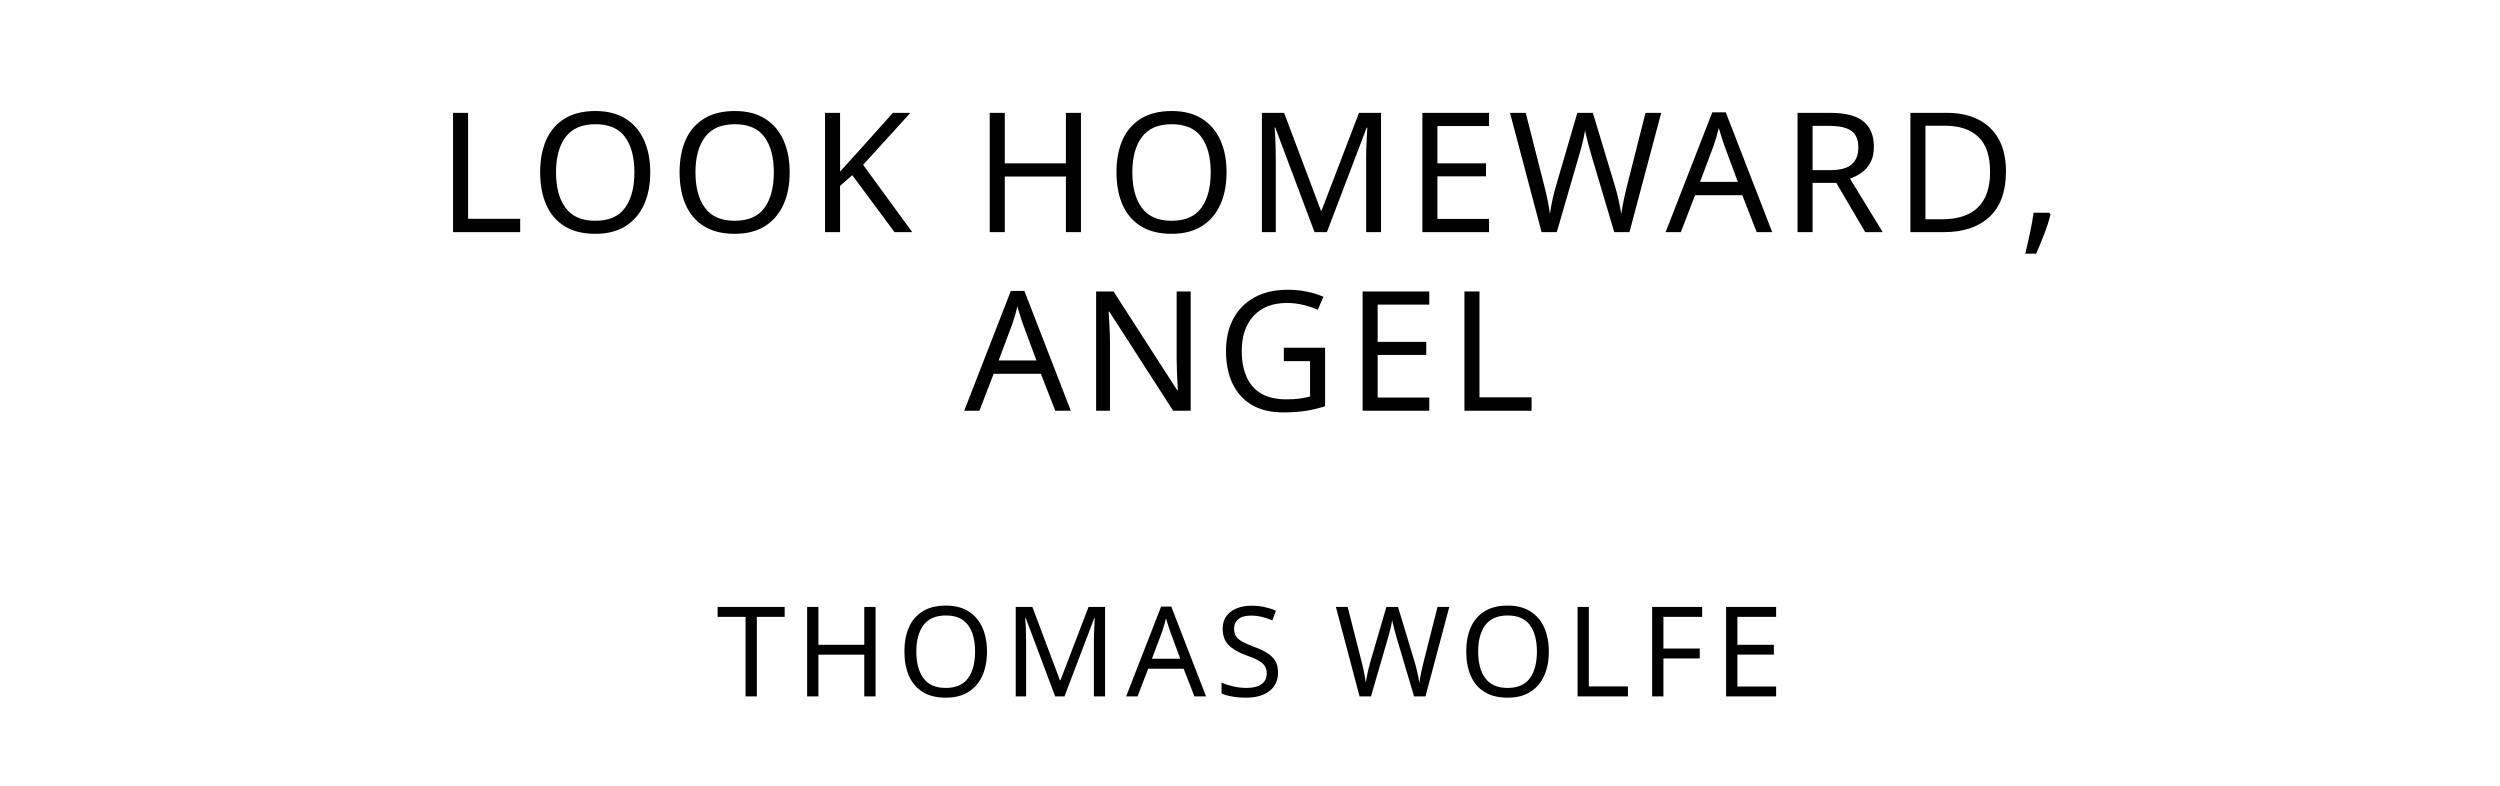
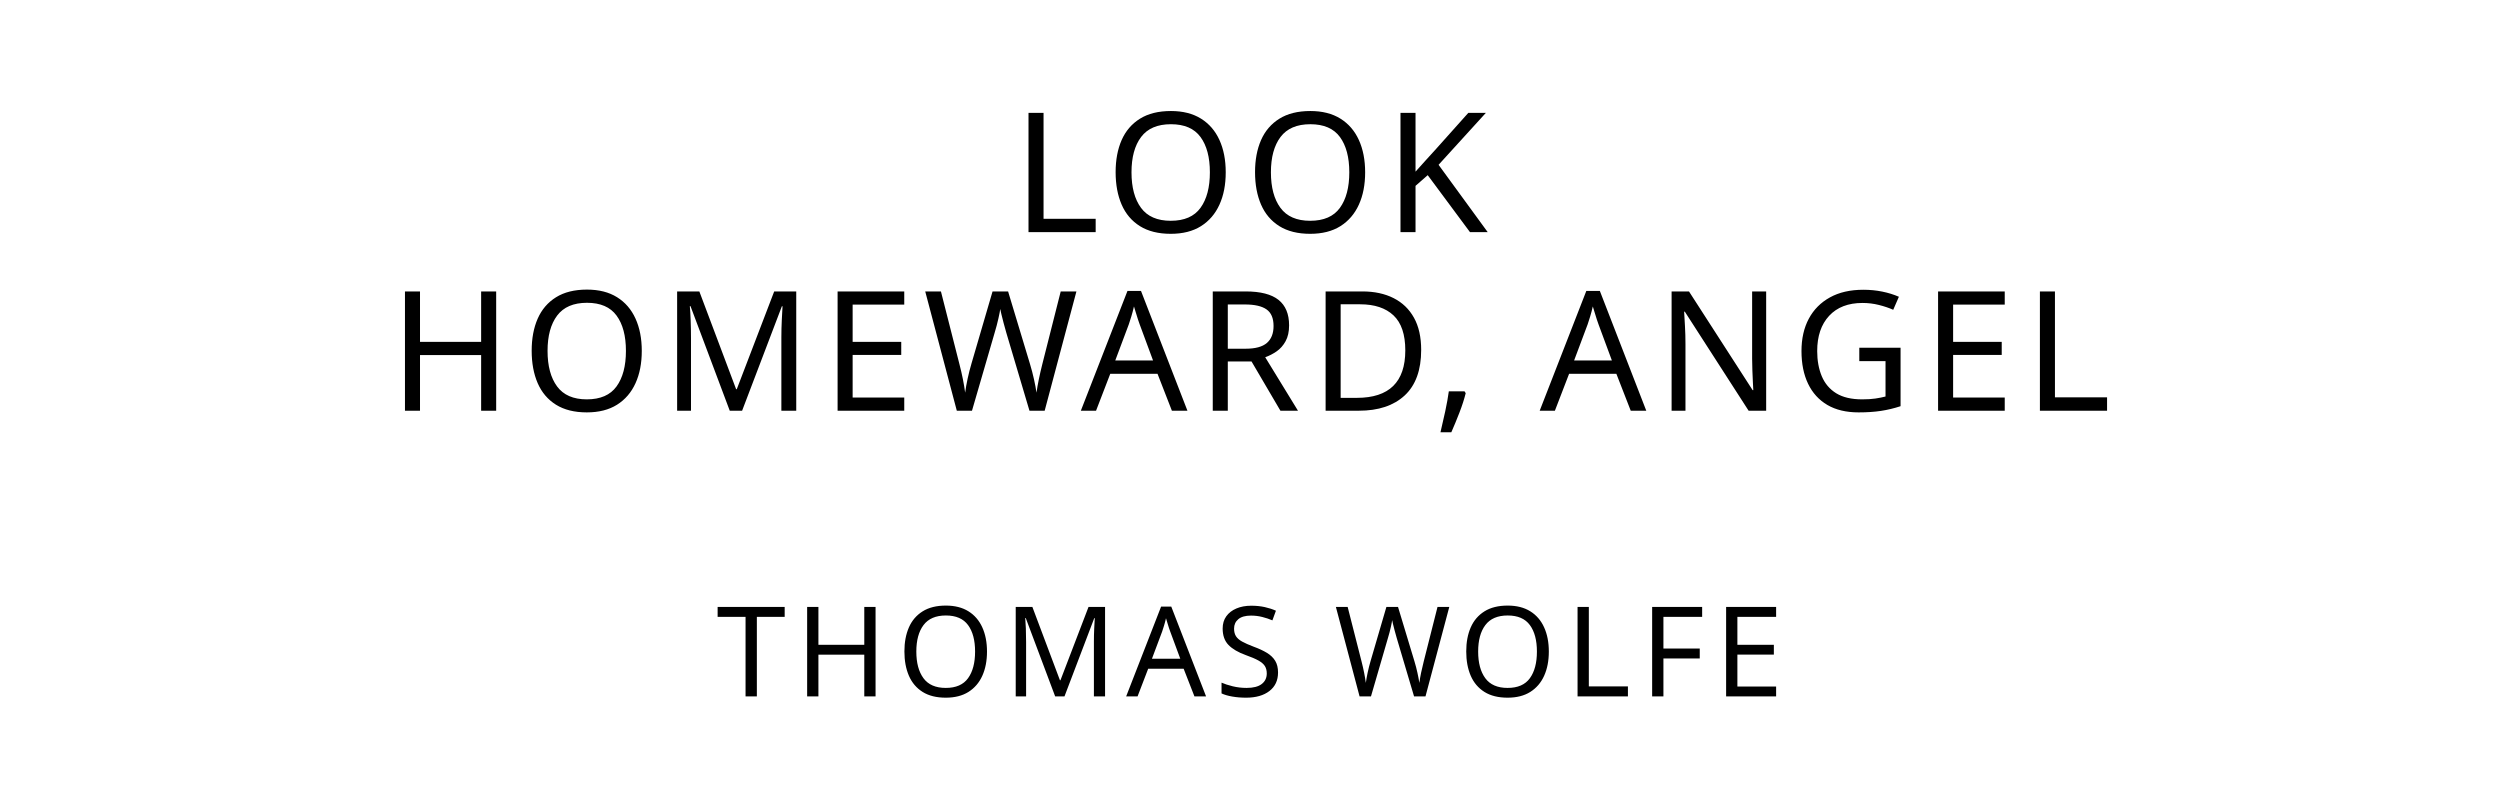
<svg xmlns="http://www.w3.org/2000/svg" version="1.1" viewBox="0 0 1400 440">
  <style type="text/css">
		text{
			font-family: "League Spartan";
			letter-spacing: 5px;
			text-anchor: middle;
		}

		.title{
			font-size: 93.567px;
		}

		.author{
			font-size: 70.175px;
		}
	</style>
-   <text class="title" x="700" y="130">LOOK HOMEWARD,</text>
-   <text class="title" x="700" y="230">ANGEL</text>
+   <text class="title" x="700" y="130">LOOK</text>
+   <text class="title" x="700" y="230">HOMEWARD, ANGEL</text>
  <text class="author" x="700" y="390">THOMAS WOLFE</text>
</svg>
